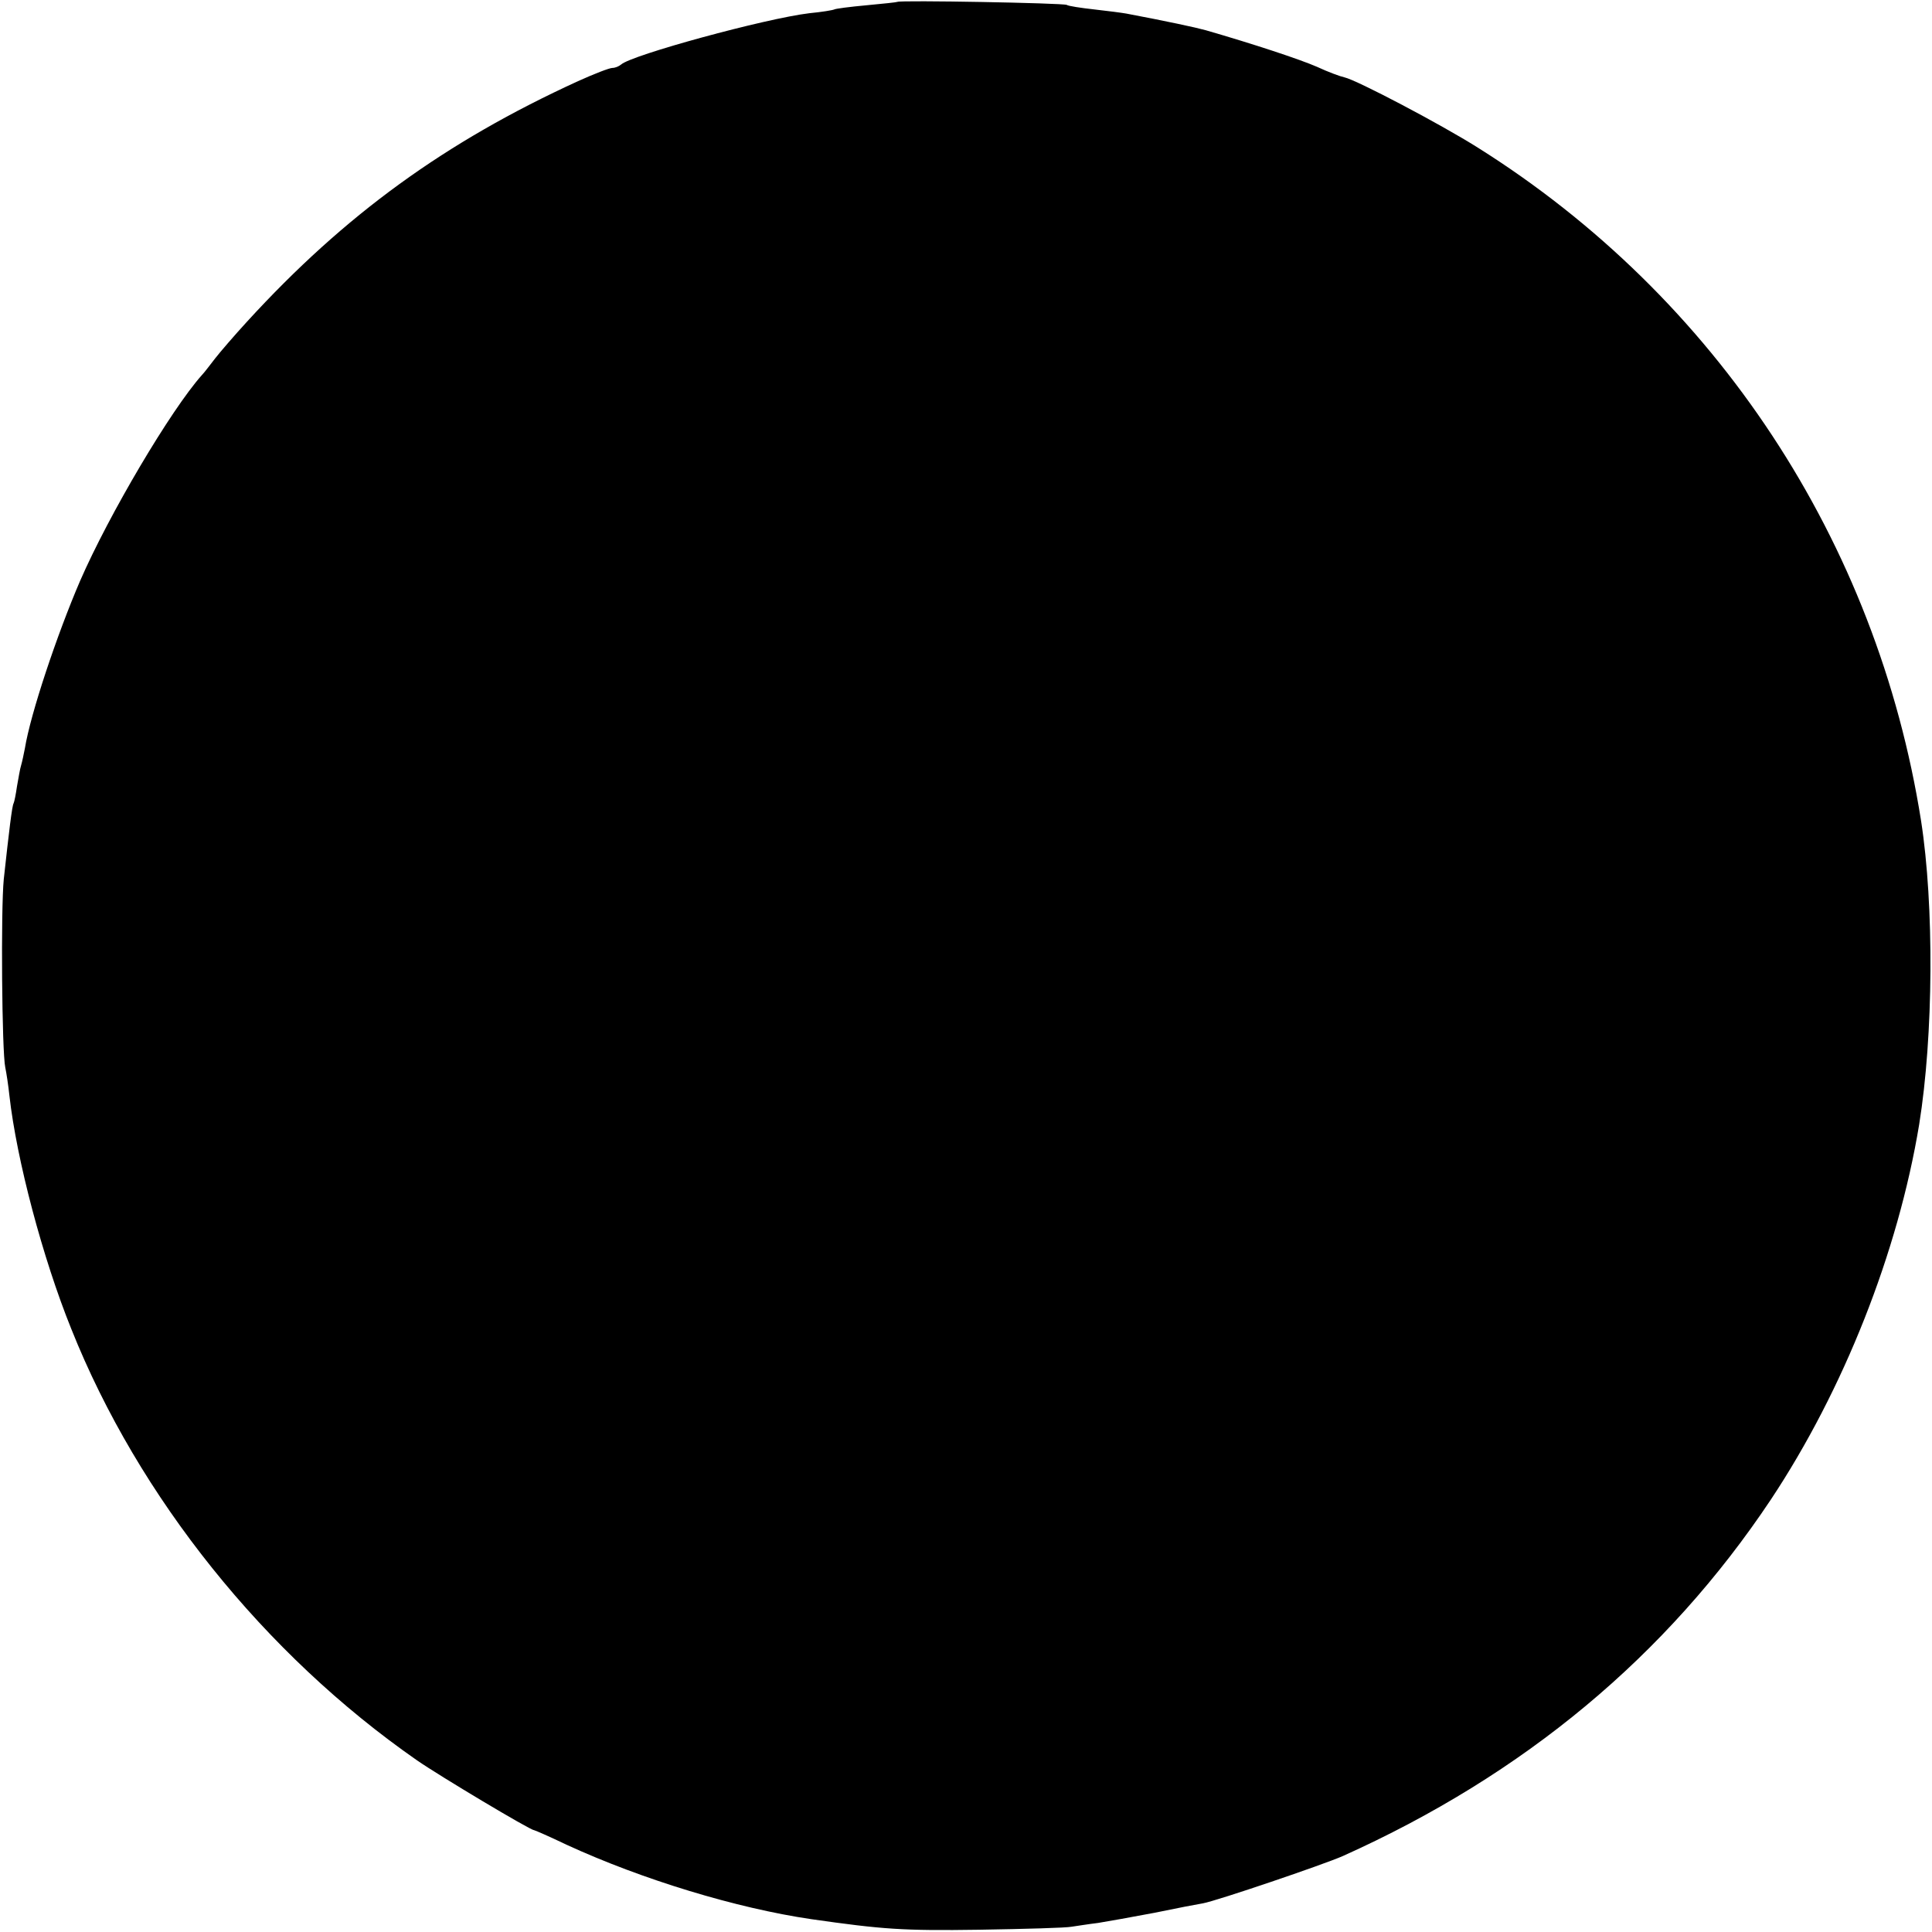
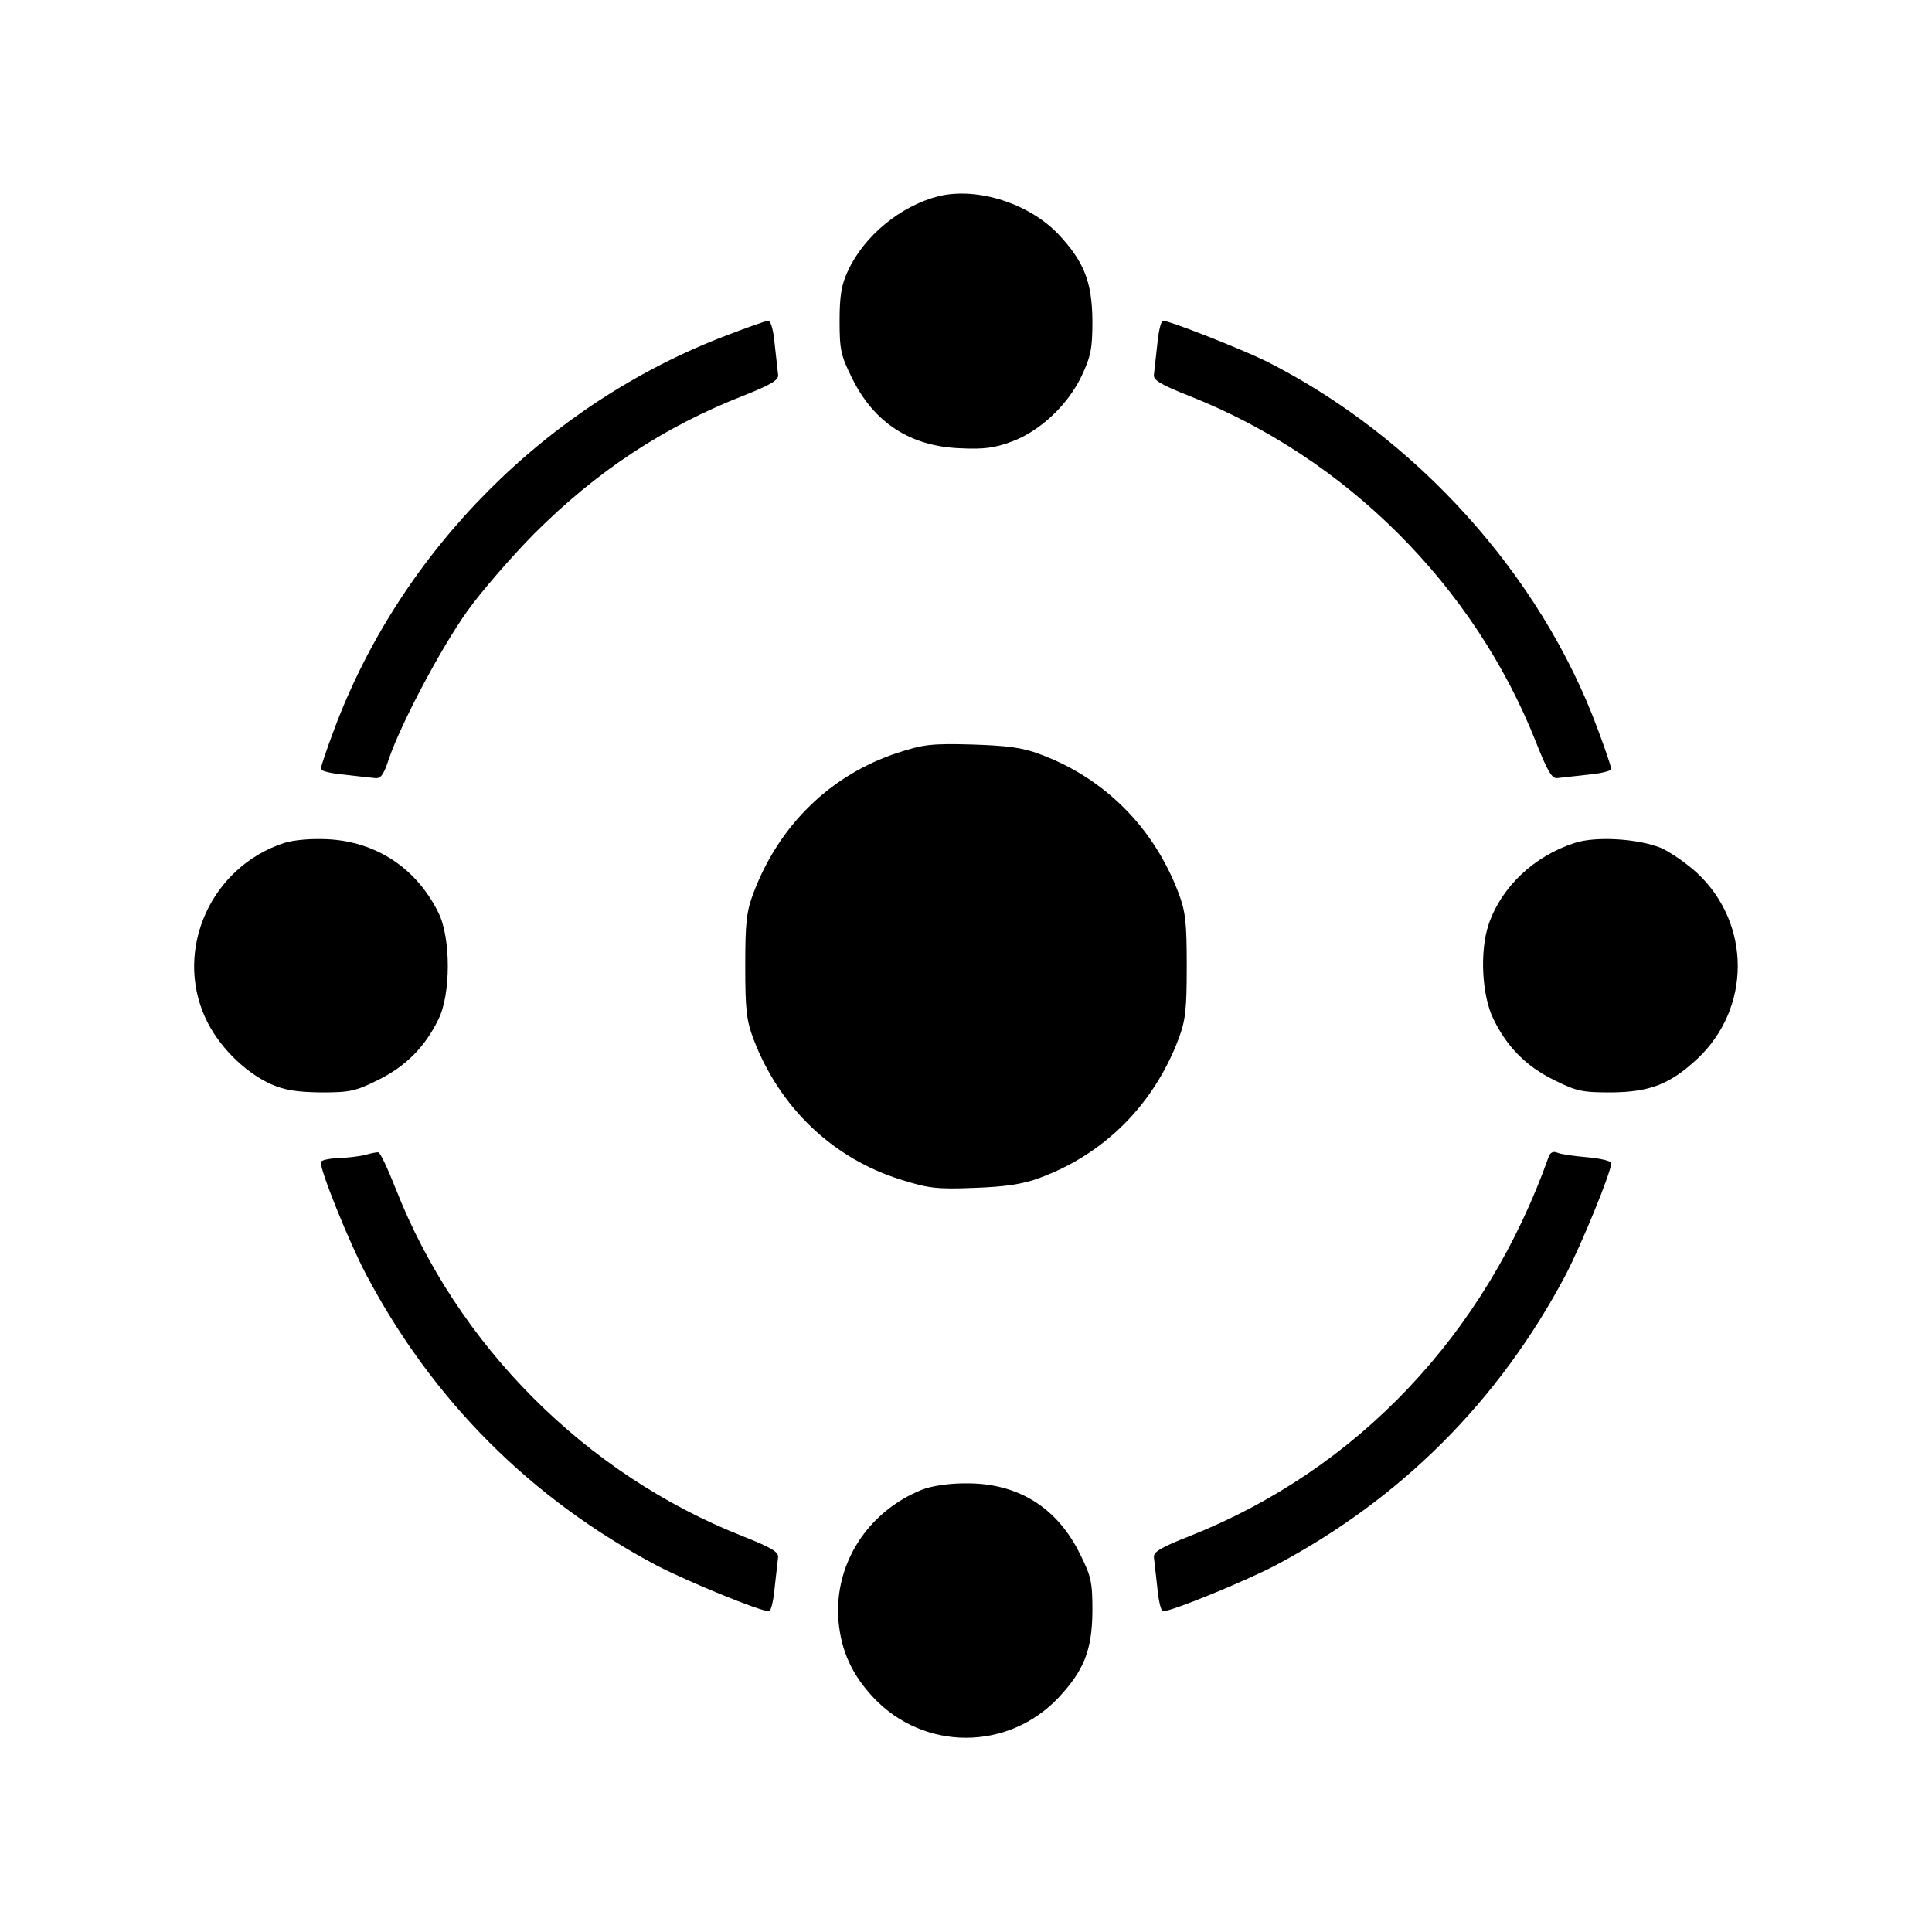
<svg xmlns="http://www.w3.org/2000/svg" version="1.0" width="512pt" height="512pt" viewBox="0 0 512 512" preserveAspectRatio="xMidYMid meet">
  <g transform="translate(0,512) scale(0.1,-0.1)" fill="#000000" stroke="none">
-     <path d="M2378 5115 c-1 -1 -39 -5 -82 -9 -44 -4 -82 -9 -85 -11 -4 -2 -34 -7 -66 -10 -117 -14 -472 -111 -499 -136 -6 -5 -16 -9 -23 -9 -8 0 -49 -16 -91 -35 -352 -161 -618 -354 -877 -637 -33 -36 -71 -80 -85 -98 -14 -18 -29 -38 -35 -44 -82 -92 -246 -369 -323 -546 -61 -142 -131 -351 -146 -443 -3 -15 -7 -35 -10 -45 -3 -9 -7 -34 -11 -56 -3 -21 -7 -41 -9 -45 -4 -6 -12 -73 -26 -201 -8 -80 -5 -458 4 -499 3 -14 8 -47 11 -75 19 -169 88 -430 164 -618 178 -446 512 -862 916 -1143 59 -41 300 -185 310 -185 2 0 41 -17 87 -39 200 -92 450 -168 648 -197 189 -27 243 -31 445 -28 121 2 231 5 245 8 14 2 45 7 70 10 25 4 92 16 150 27 58 12 115 23 128 25 38 7 320 103 370 125 481 216 859 531 1135 945 193 291 337 655 393 994 38 236 40 580 5 805 -117 740 -543 1387 -1175 1784 -100 63 -321 179 -353 186 -10 2 -43 14 -73 28 -46 20 -167 60 -295 97 -25 7 -104 24 -210 44 -11 2 -49 7 -85 11 -36 4 -69 9 -73 12 -9 5 -443 13 -449 8z" />
+     <path d="M2487 4600 c-101 -26 -197 -105 -240 -198 -17 -36 -22 -66 -22 -132 0 -76 3 -92 33 -152 58 -118 154 -181 287 -186 63 -3 92 1 137 18 75 28 149 98 185 175 24 51 28 72 28 145 -1 103 -22 156 -89 228 -78 83 -216 127 -319 102z" />
+     <path d="M1925 4231 c-475 -181 -862 -570 -1039 -1043 -20 -53 -36 -101 -36 -106 0 -5 28 -12 63 -15 34 -4 70 -8 81 -9 15 -2 23 9 37 52 32 93 136 290 207 390 37 52 117 144 177 205 166 166 343 283 554 366 76 30 95 42 93 56 -1 10 -5 46 -9 81 -3 35 -10 62 -17 62 -6 0 -56 -18 -111 -39z" />
+     <path d="M3067 4208 c-4 -35 -8 -71 -9 -81 -2 -14 17 -26 93 -56 416 -164 756 -503 920 -919 30 -76 42 -96 56 -94 10 1 46 5 81 9 34 3 62 10 62 15 0 5 -16 53 -36 106 -151 409 -482 775 -879 975 -68 33 -255 107 -273 107 -5 0 -12 -28 -15 -62z" />
+     <path d="M2379 3125 c-177 -58 -314 -191 -382 -371 -19 -50 -22 -79 -22 -194 0 -115 3 -144 22 -194 69 -181 210 -316 390 -372 73 -23 95 -26 195 -22 83 3 129 10 172 26 172 63 303 194 369 368 19 50 22 79 22 194 0 115 -3 144 -22 194 -66 174 -197 305 -369 368 -45 17 -86 22 -179 25 -106 3 -129 0 -196 -22z" />
+     <path d="M753 2886 c-193 -63 -292 -281 -209 -463 33 -73 103 -144 174 -176 36 -16 67 -21 132 -22 77 0 92 3 152 33 73 36 124 87 160 161 33 66 33 216 0 282 -58 118 -165 189 -295 195 -43 2 -89 -2 -114 -10z" />
+     <path d="M4173 2886 c-109 -35 -195 -118 -228 -216 -24 -71 -18 -189 13 -251 36 -74 87 -125 160 -161 60 -30 75 -33 152 -33 103 1 156 22 228 89 143 134 143 358 0 492 -27 25 -69 54 -94 66 -59 25 -174 33 -231 14z" />
+     <path d="M970 2060 c-14 -4 -46 -8 -72 -9 -27 -1 -48 -6 -48 -11 0 -26 76 -214 121 -299 177 -334 436 -593 770 -770 83 -43 273 -121 297 -121 5 0 12 28 15 63 4 34 8 70 9 80 2 14 -18 26 -94 56 -416 164 -756 505 -919 920 -21 53 -41 96 -46 97 -4 1 -19 -2 -33 -6z" />
+     <path d="M4104 2054 c-167 -470 -507 -829 -952 -1005 -76 -30 -96 -42 -94 -56 1 -10 5 -46 9 -80 3 -35 10 -63 15 -63 24 0 214 78 297 121 334 177 593 436 770 770 43 83 121 273 121 297 0 5 -28 12 -62 15 -35 3 -71 8 -80 12 -12 5 -20 1 -24 -11z" />
+     <path d="M2443 1172 c-144 -58 -233 -197 -221 -347 7 -79 35 -142 92 -203 134 -143 358 -143 492 0 67 72 88 125 89 228 0 77 -3 92 -33 152 -61 124 -166 189 -305 187 -43 0 -89 -7 -114 -17z" />
  </g>
</svg>
